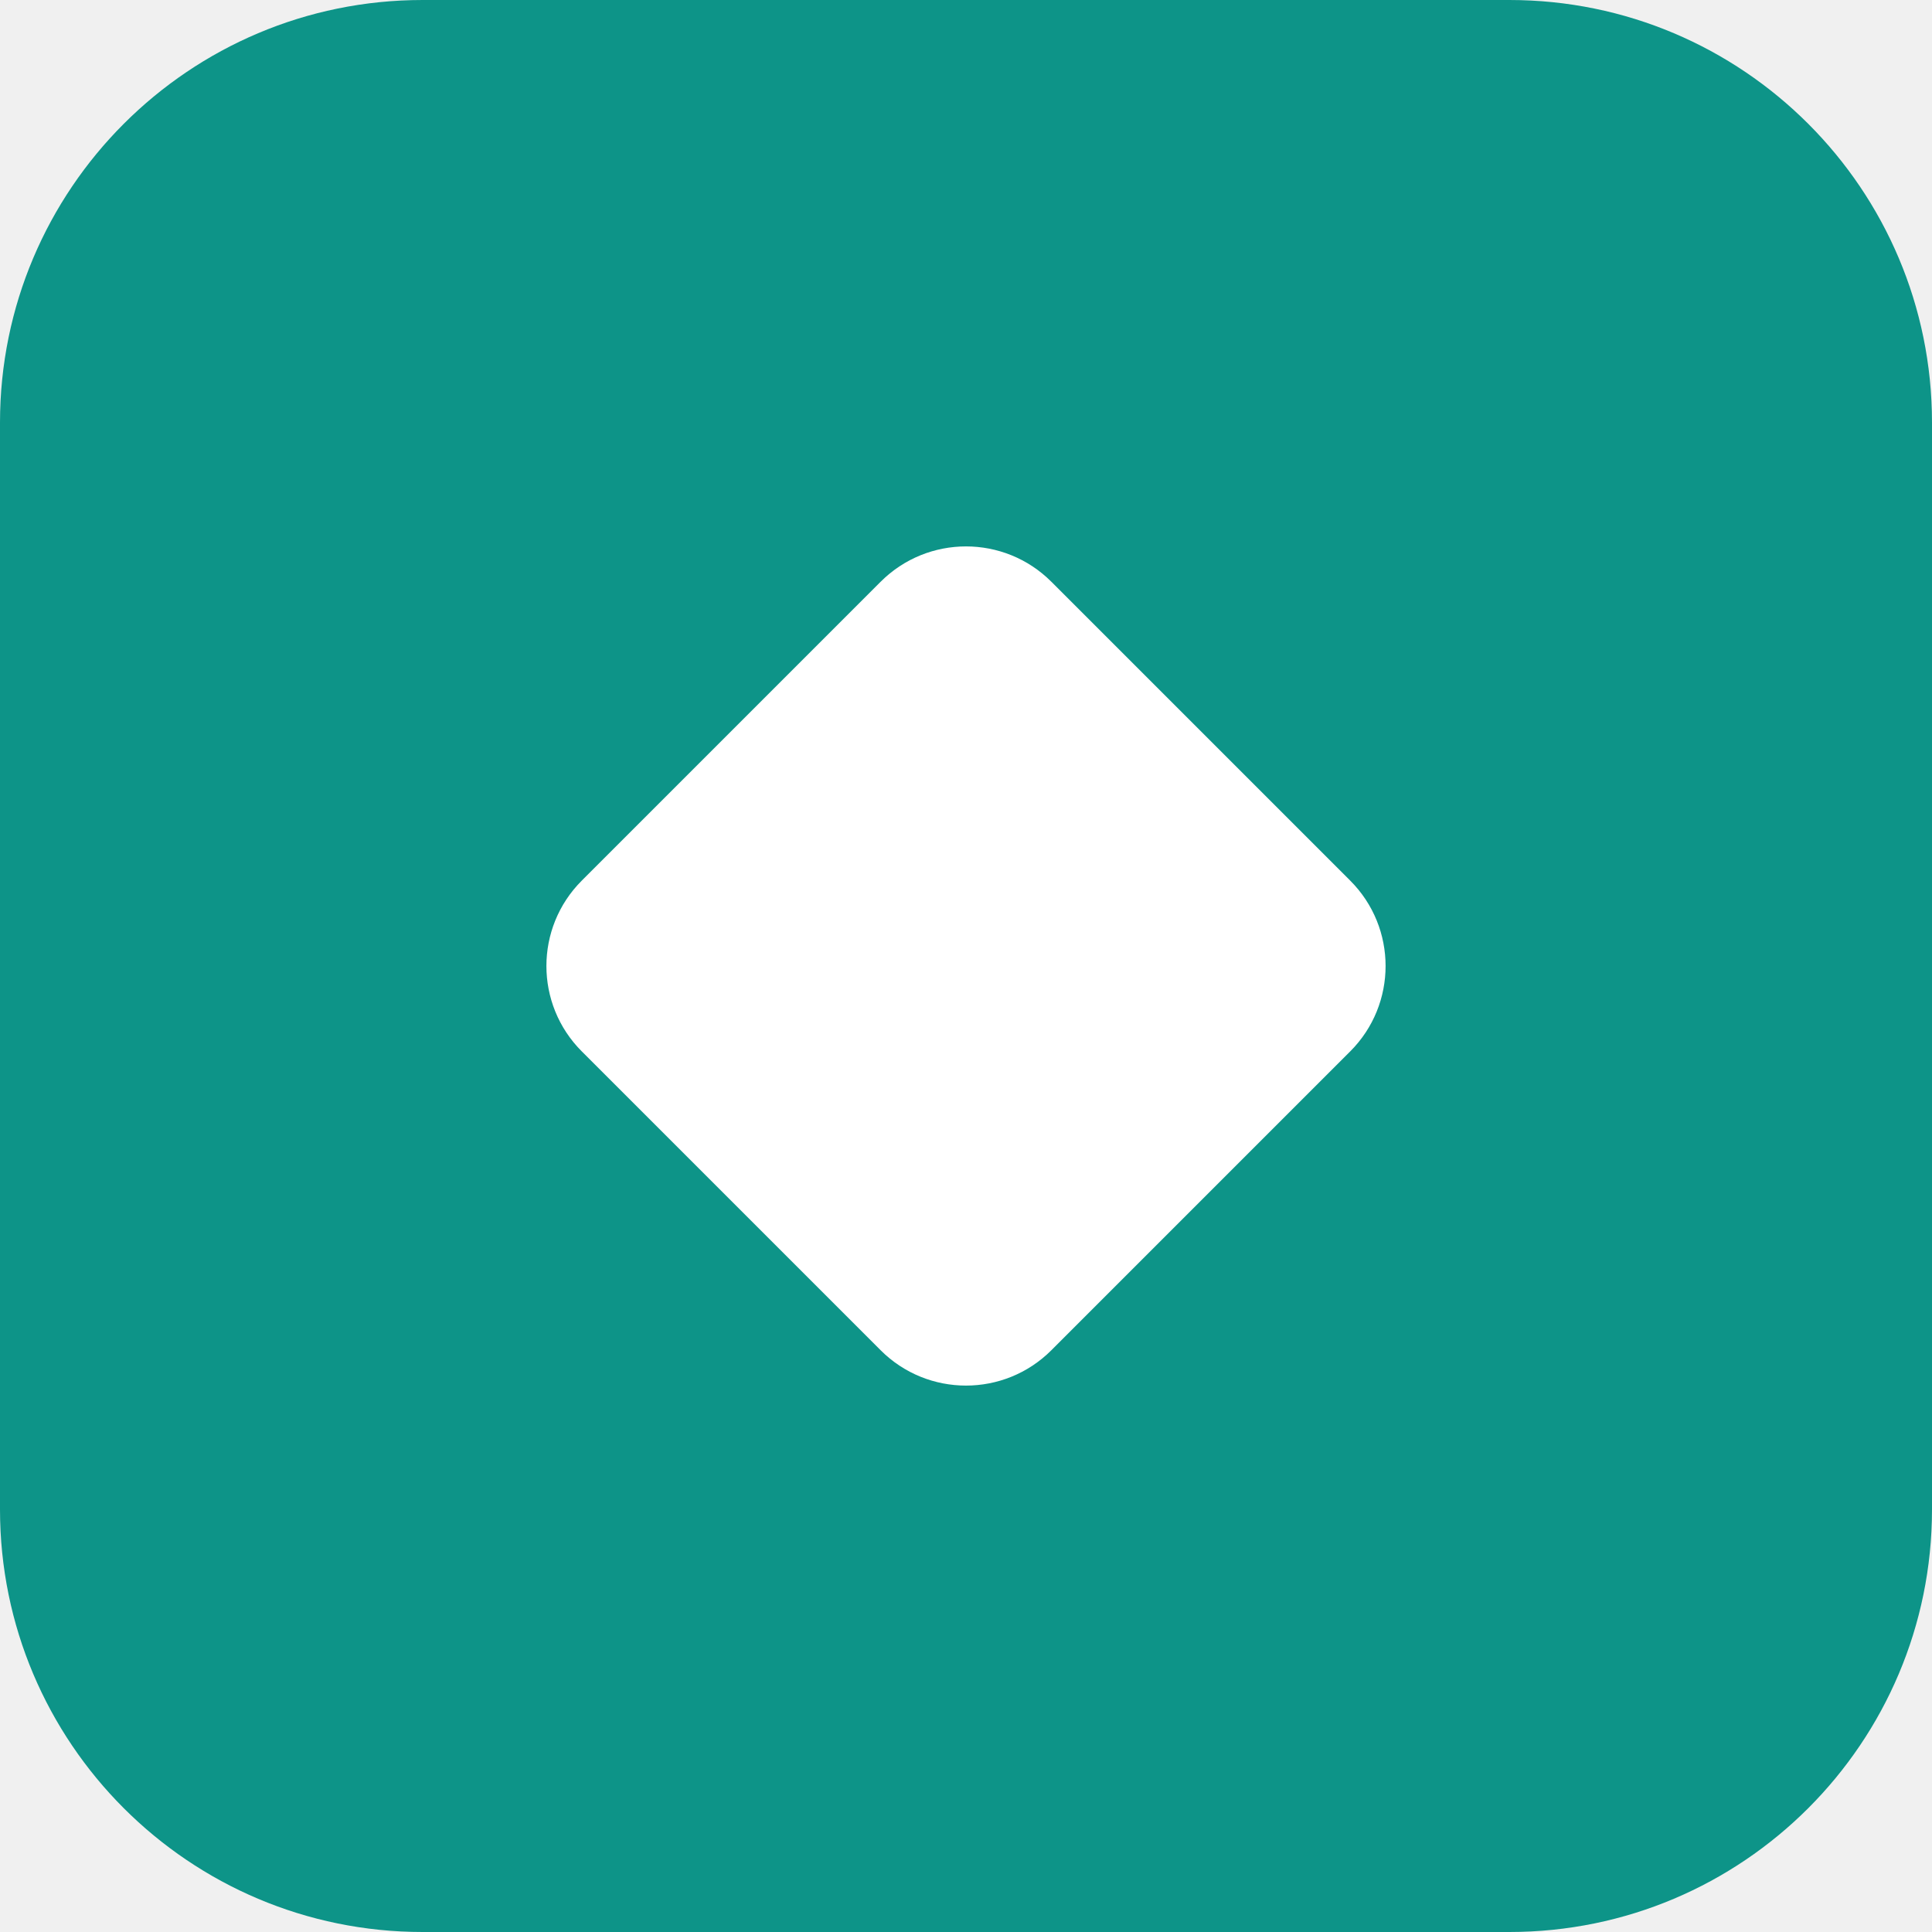
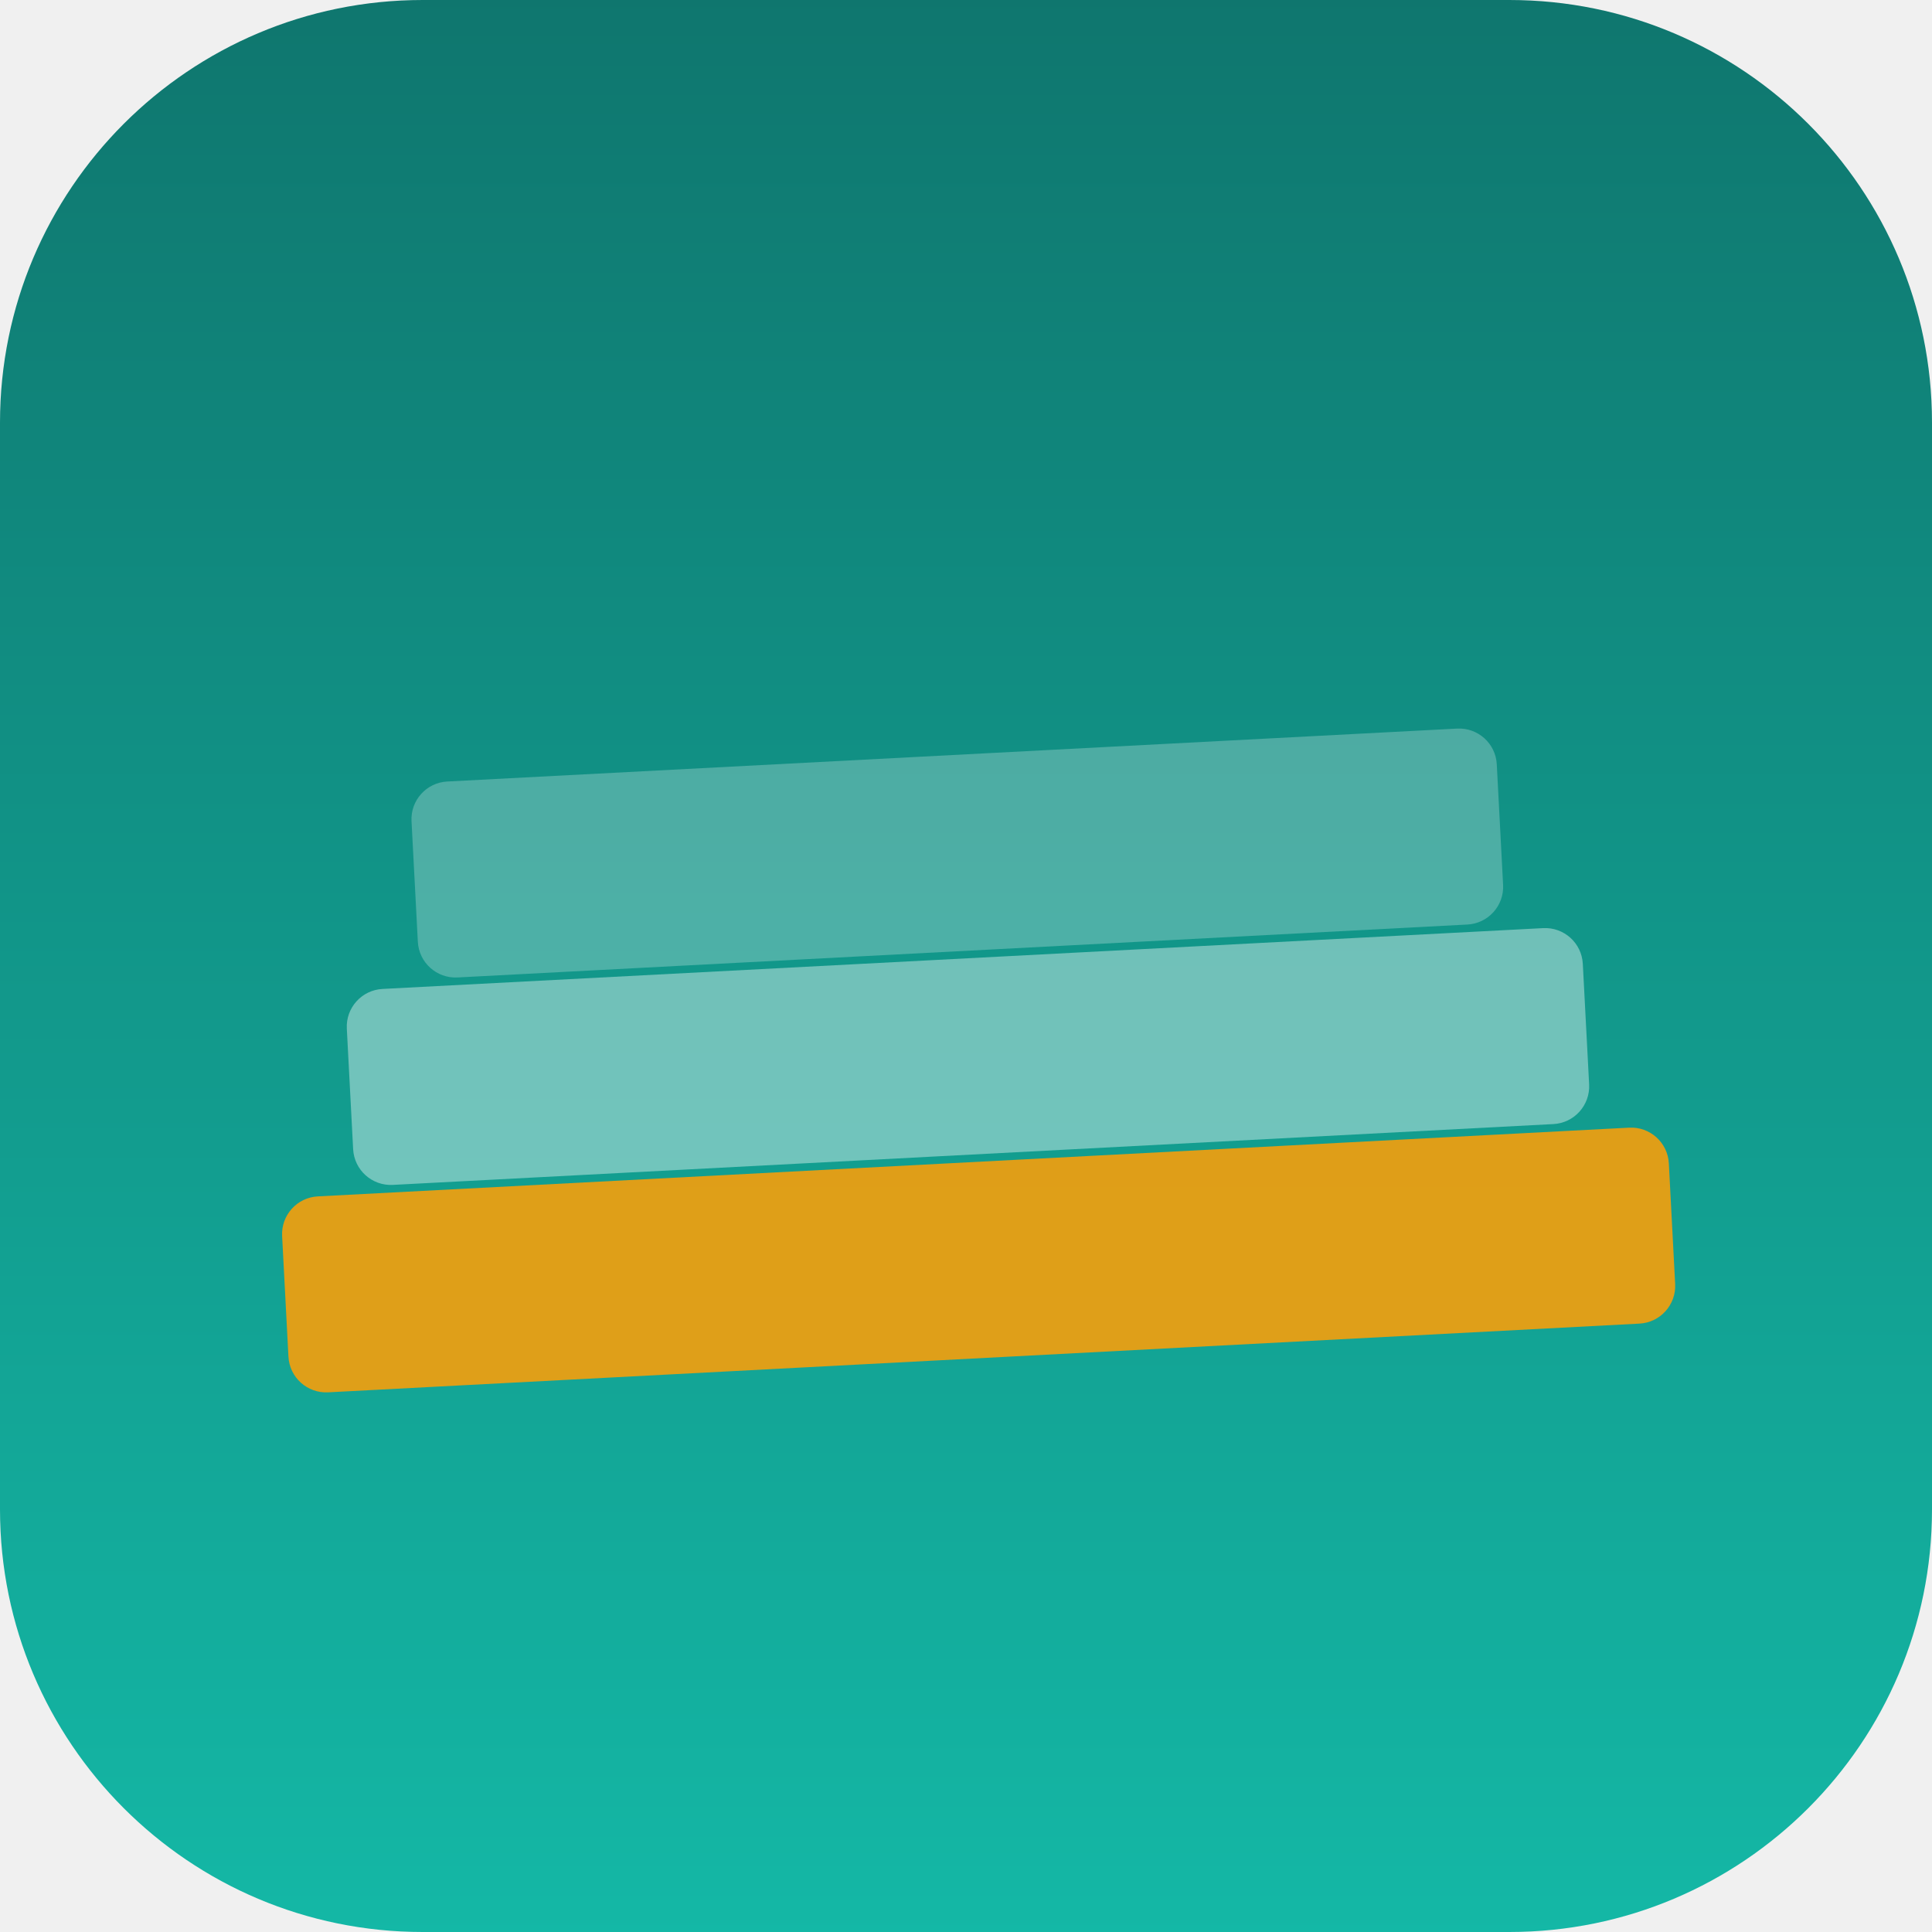
- <svg xmlns="http://www.w3.org/2000/svg" width="32" height="32" viewBox="0 0 32 32">
-   <rect width="32" height="32" rx="7" fill="#0d9488" />
-   <rect width="11" height="11" x="10.5" y="10.5" rx="2" fill="#fff" transform="rotate(45 16 16)" />
+ <svg xmlns="http://www.w3.org/2000/svg" width="32" height="32" viewBox="0 0 512 512">
+   <defs>
+     <linearGradient id="t" x1="0" y1="0" x2="0" y2="1">
+       <stop offset="0%" stop-color="#0f766e" />
+       <stop offset="100%" stop-color="#14b8a6" />
+     </linearGradient>
+   </defs>
+   <rect width="512" height="512" rx="112" fill="url(#t)" />
+   <g transform="translate(256, 270) rotate(-3) translate(-256, -270)">
+     <rect x="72" y="308" width="368" height="52" rx="10" fill="#F59E0B" opacity="0.9" />
+     <rect x="92" y="254" width="328" height="52" rx="10" fill="rgba(255,255,255,0.4)" />
+     <rect x="112" y="200" width="288" height="52" rx="10" fill="rgba(255,255,255,0.25)" />
+   </g>
</svg>
